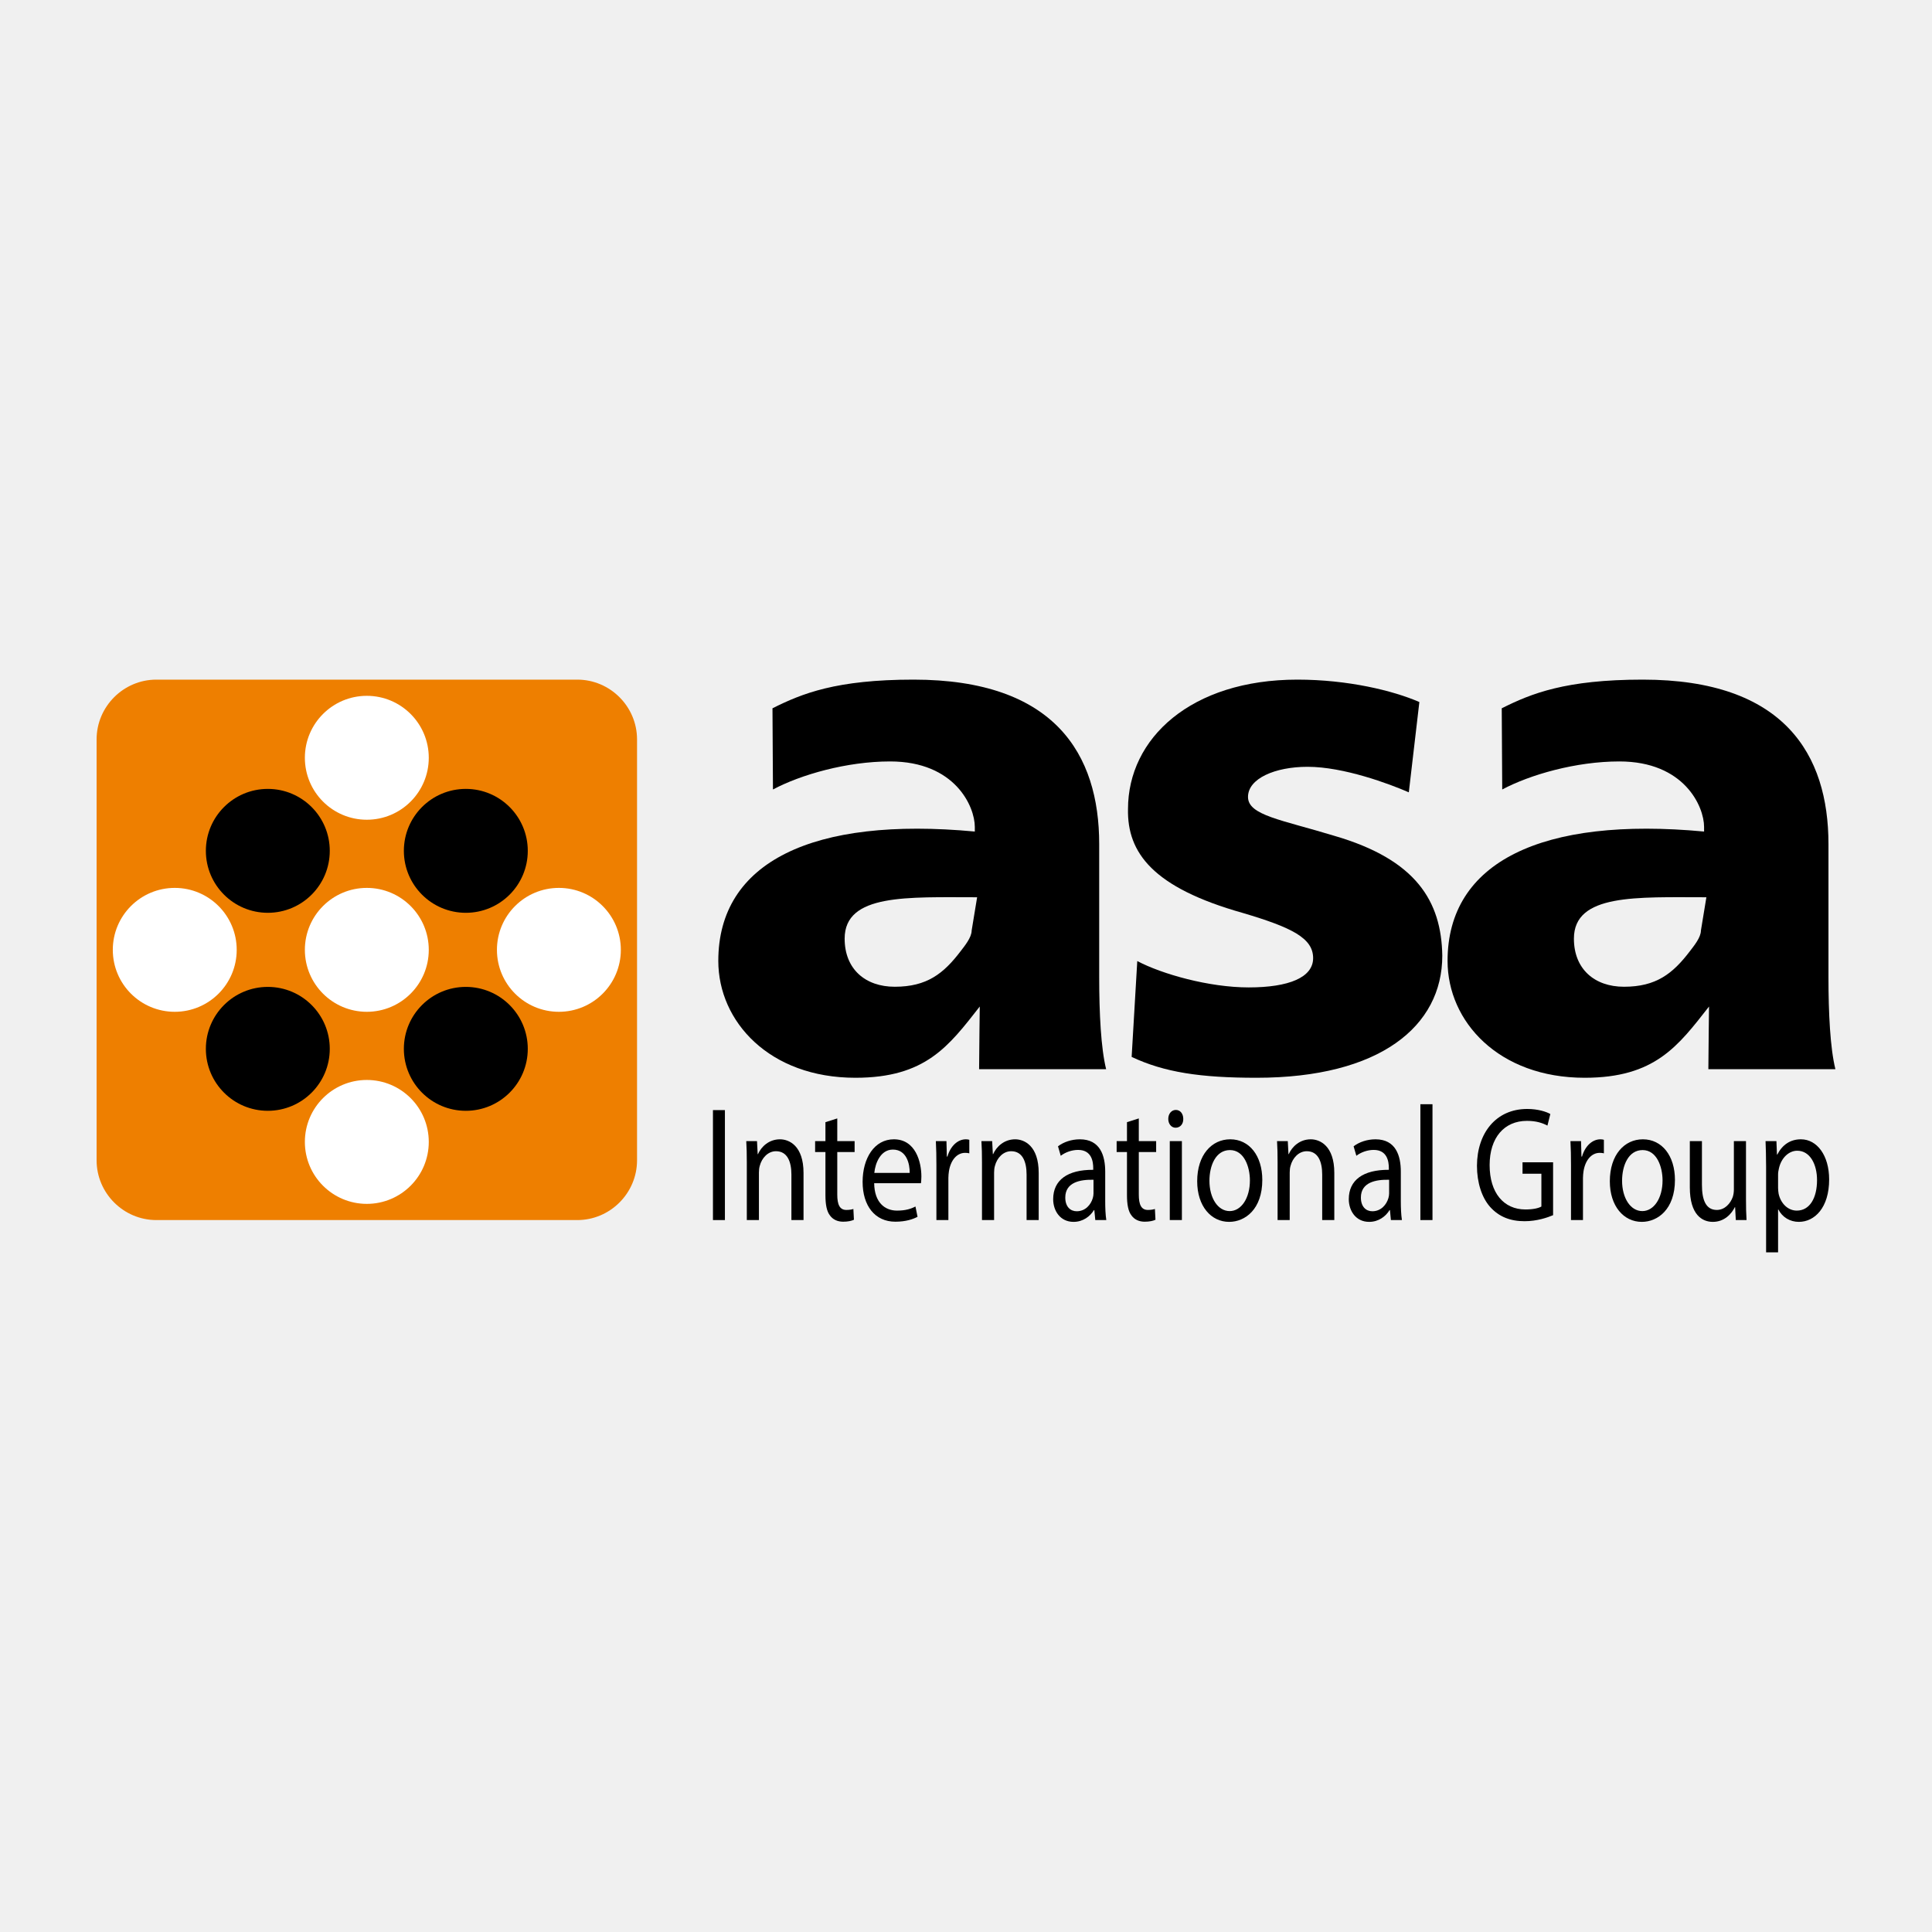
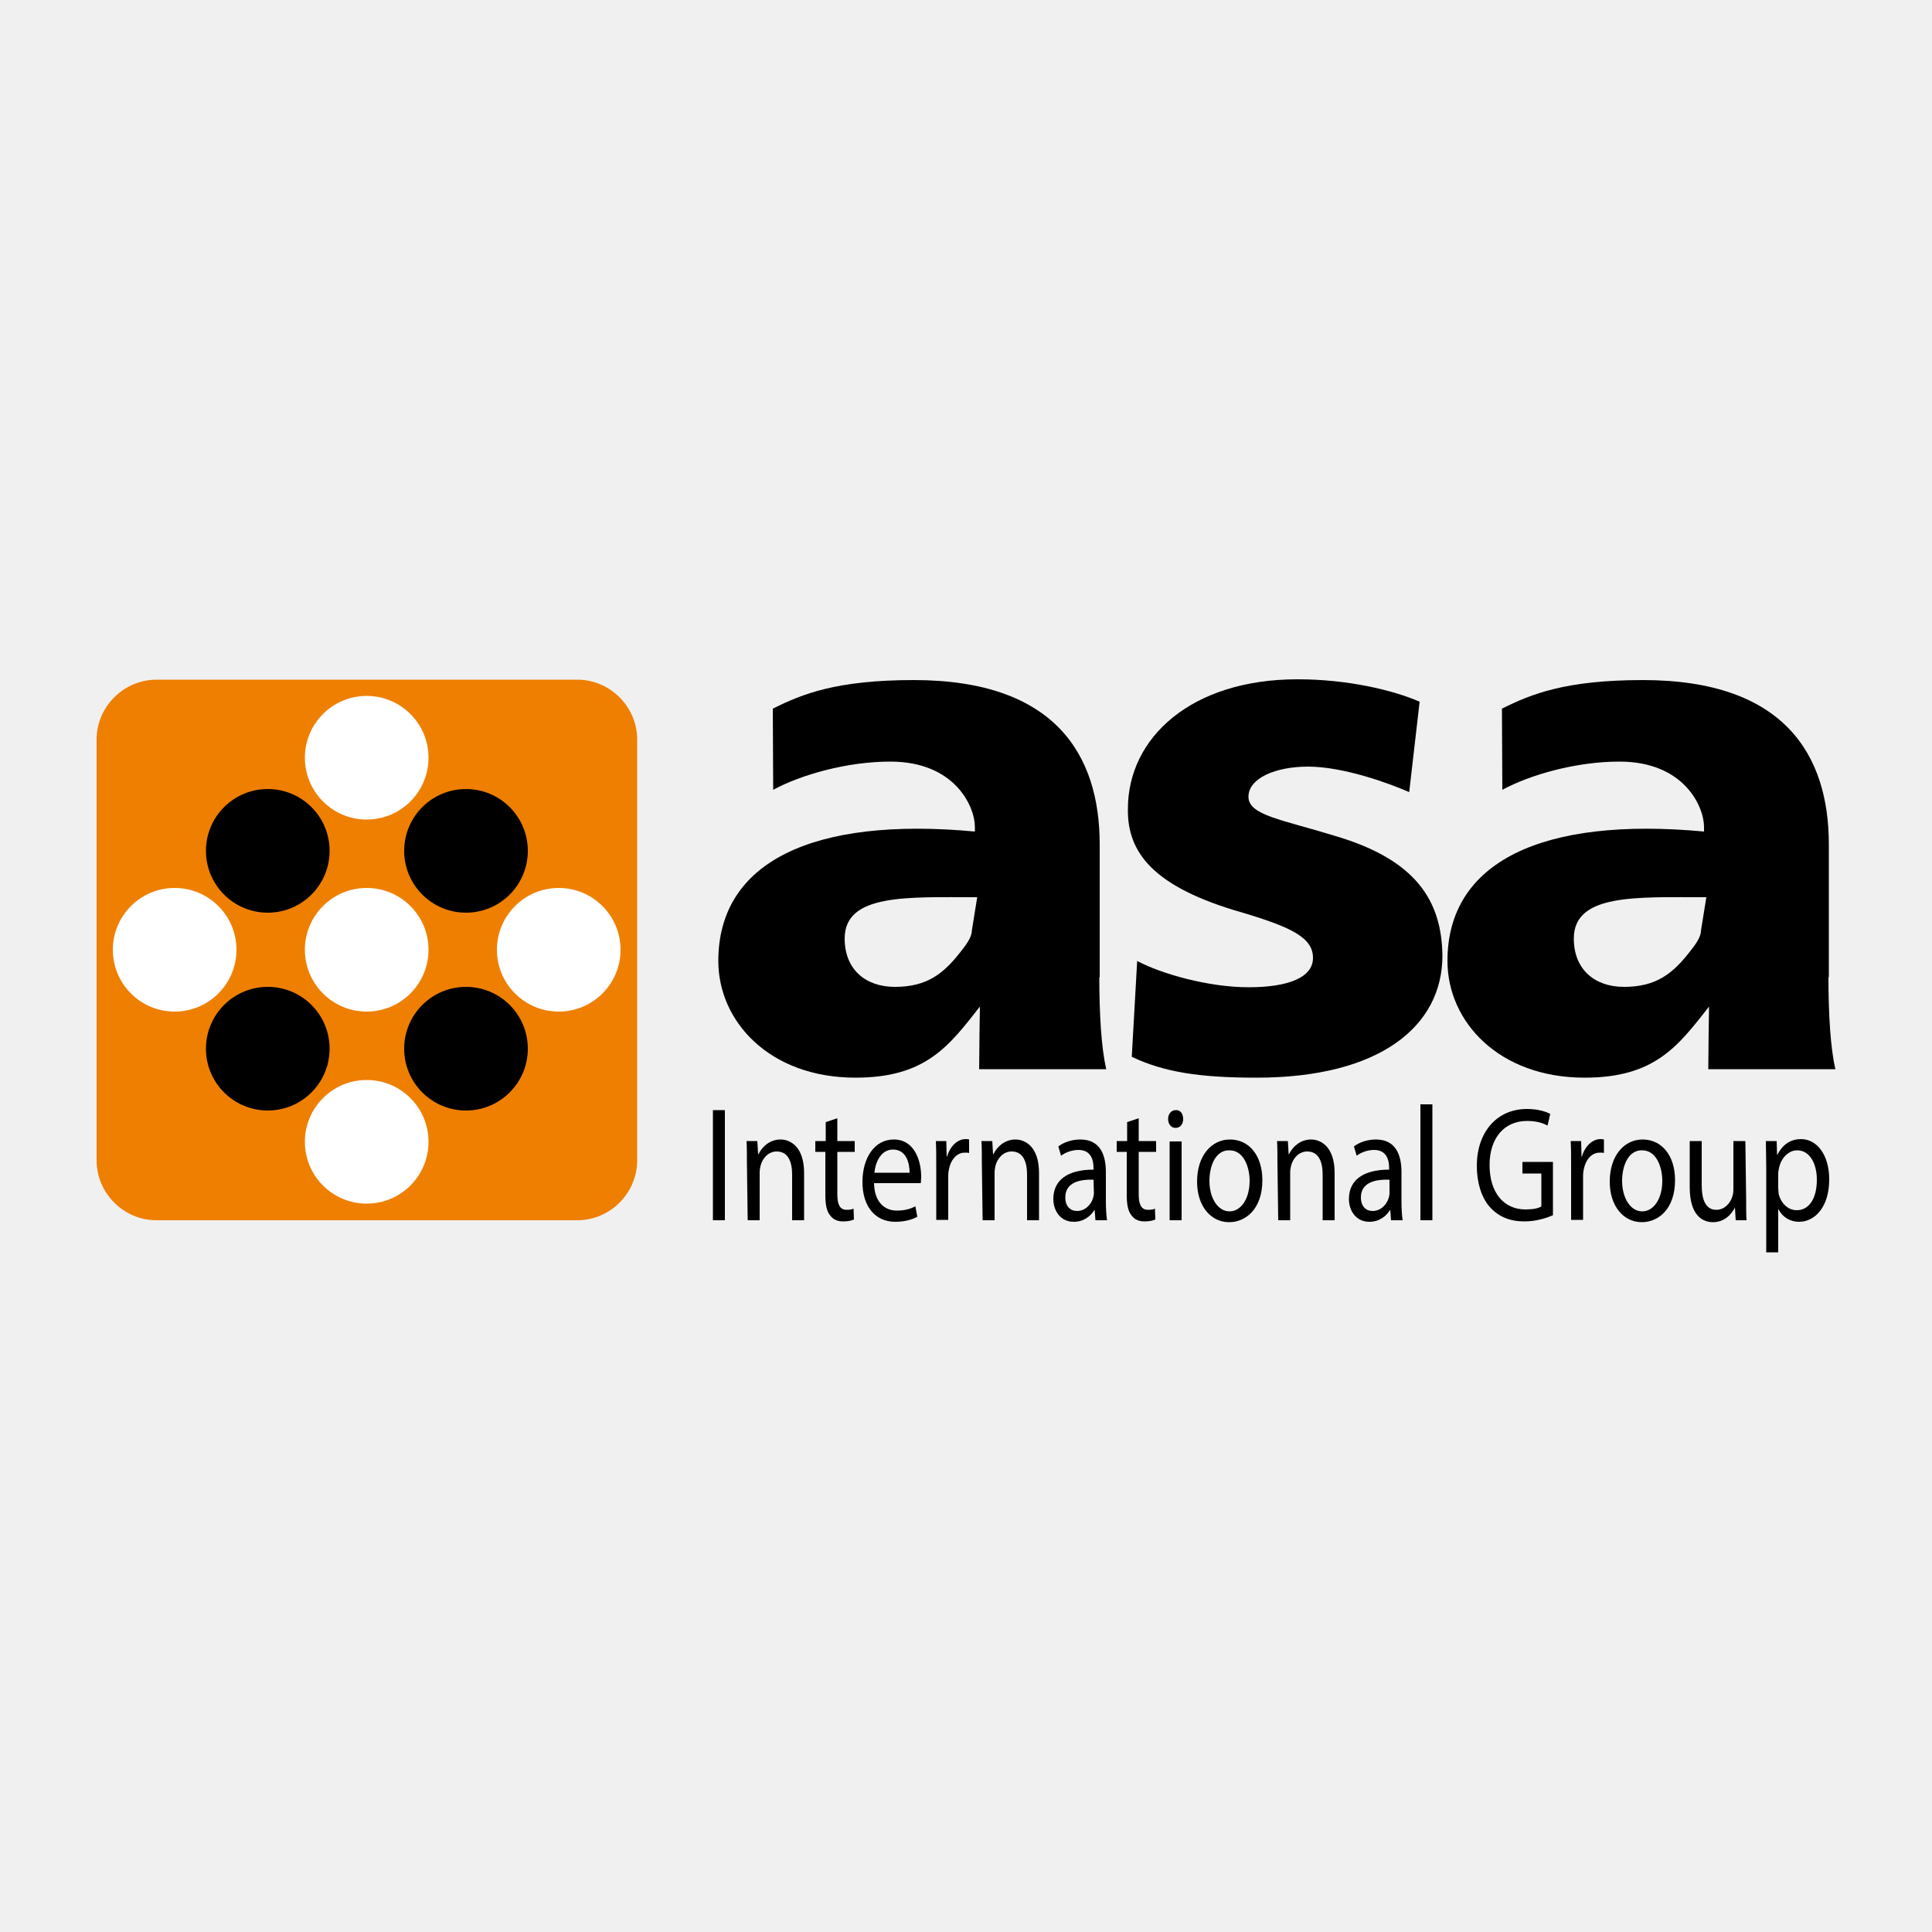
- <svg xmlns="http://www.w3.org/2000/svg" version="1.1" id="Calque_2" x="0px" y="0px" width="500px" height="500px" viewBox="0 0 500 500" enable-background="new 0 0 500 500" xml:space="preserve">
+ <svg xmlns="http://www.w3.org/2000/svg" version="1.1" id="Calque_2" x="0px" y="0px" viewBox="0 0 500 500" style="enable-background:new 0 0 500 500;" xml:space="preserve">
+   <style type="text/css">
+ 	.st0{fill:#EE7F00;}
+ 	.st1{fill:#FFFFFF;}
+ </style>
  <g>
    <g>
-       <path fill="#EE7F00" d="M164.865,300.281c0,8.51-6.962,15.472-15.472,15.472H40.472c-8.51,0-15.472-6.962-15.472-15.472V191.359    c0-8.51,6.962-15.472,15.472-15.472h108.921c8.51,0,15.472,6.962,15.472,15.472V300.281z" />
+       <path class="st0" d="M164.9,300.3c0,8.5-7,15.5-15.5,15.5H40.5c-8.5,0-15.5-7-15.5-15.5V191.4c0-8.5,7-15.5,15.5-15.5h108.9    c8.5,0,15.5,7,15.5,15.5V300.3z" />
    </g>
-     <circle fill="#FFFFFF" cx="94.933" cy="245.82" r="16.033" />
-     <circle fill="#FFFFFF" cx="94.933" cy="196.113" r="16.033" />
-     <circle fill="#FFFFFF" cx="45.226" cy="245.82" r="16.033" />
-     <circle fill="#FFFFFF" cx="94.933" cy="295.527" r="16.033" />
-     <circle fill="#FFFFFF" cx="144.64" cy="245.82" r="16.033" />
-     <circle cx="120.554" cy="220.199" r="16.034" />
-     <circle cx="69.311" cy="220.199" r="16.033" />
-     <circle cx="69.311" cy="271.441" r="16.033" />
-     <circle cx="120.554" cy="271.441" r="16.034" />
+     <circle class="st1" cx="94.9" cy="245.8" r="16" />
+     <circle class="st1" cx="94.9" cy="196.1" r="16" />
+     <circle class="st1" cx="45.2" cy="245.8" r="16" />
+     <circle class="st1" cx="94.9" cy="295.5" r="16" />
+     <circle class="st1" cx="144.6" cy="245.8" r="16" />
+     <circle cx="120.6" cy="220.2" r="16" />
+     <circle cx="69.3" cy="220.2" r="16" />
+     <circle cx="69.3" cy="271.4" r="16" />
+     <circle cx="120.6" cy="271.4" r="16" />
    <g>
-       <path d="M187.608,287.293v28.46h-3.098v-28.46H187.608z" />
-       <path d="M193.274,300.848c0-2.112-0.035-3.843-0.143-5.532h2.78l0.177,3.378h0.072c0.854-1.941,2.85-3.842,5.699-3.842    c2.388,0,6.093,1.688,6.093,8.698v12.203h-3.136v-11.781c0-3.294-1.033-6.038-3.99-6.038c-2.067,0-3.67,1.73-4.204,3.801    c-0.143,0.465-0.213,1.097-0.213,1.73v12.288h-3.135V300.848z" />
-       <path d="M216.685,289.446v5.869h4.489v2.83h-4.489v11.021c0,2.533,0.606,3.968,2.352,3.968c0.819,0,1.424-0.125,1.816-0.253    l0.143,2.788c-0.605,0.296-1.567,0.506-2.778,0.506c-1.46,0-2.637-0.549-3.385-1.562c-0.89-1.098-1.211-2.914-1.211-5.321v-11.146    h-2.672v-2.83h2.672v-4.898L216.685,289.446z" />
-       <path d="M226.235,306.21c0.072,5.023,2.779,7.094,5.914,7.094c2.246,0,3.598-0.466,4.775-1.056l0.534,2.659    c-1.104,0.592-2.993,1.268-5.737,1.268c-5.308,0-8.478-4.139-8.478-10.304c0-6.164,3.063-11.02,8.086-11.02    c5.628,0,7.125,5.868,7.125,9.626c0,0.761-0.07,1.352-0.106,1.732H226.235z M235.427,303.55c0.036-2.365-0.82-6.039-4.347-6.039    c-3.17,0-4.56,3.462-4.809,6.039H235.427z" />
-       <path d="M242.342,301.691c0-2.406-0.036-4.477-0.143-6.376h2.742l0.108,4.011h0.143c0.783-2.744,2.671-4.475,4.773-4.475    c0.356,0,0.606,0.042,0.89,0.126v3.505c-0.32-0.084-0.641-0.127-1.069-0.127c-2.208,0-3.775,1.984-4.203,4.771    c-0.072,0.506-0.143,1.098-0.143,1.731v10.895h-3.1V301.691z" />
-       <path d="M254.137,300.848c0-2.112-0.036-3.843-0.143-5.532h2.778l0.178,3.378h0.071c0.855-1.941,2.851-3.842,5.7-3.842    c2.387,0,6.092,1.688,6.092,8.698v12.203h-3.135v-11.781c0-3.294-1.032-6.038-3.989-6.038c-2.067,0-3.67,1.73-4.204,3.801    c-0.143,0.465-0.215,1.097-0.215,1.73v12.288h-3.134V300.848z" />
-       <path d="M283.461,315.753l-0.25-2.576h-0.107c-0.961,1.604-2.814,3.041-5.271,3.041c-3.491,0-5.273-2.914-5.273-5.87    c0-4.939,3.705-7.643,10.367-7.601v-0.423c0-1.688-0.392-4.728-3.919-4.728c-1.603,0-3.277,0.59-4.489,1.519l-0.711-2.449    c1.424-1.098,3.491-1.814,5.663-1.814c5.272,0,6.556,4.264,6.556,8.36v7.642c0,1.774,0.071,3.507,0.284,4.899H283.461z     M282.997,305.322c-3.42-0.084-7.303,0.635-7.303,4.603c0,2.407,1.353,3.548,2.957,3.548c2.244,0,3.669-1.689,4.167-3.421    c0.107-0.38,0.179-0.802,0.179-1.182V305.322z" />
-       <path d="M294.722,289.446v5.869h4.488v2.83h-4.488v11.021c0,2.533,0.605,3.968,2.351,3.968c0.82,0,1.426-0.125,1.818-0.253    l0.143,2.788c-0.606,0.296-1.568,0.506-2.78,0.506c-1.46,0-2.636-0.549-3.383-1.562c-0.892-1.098-1.212-2.914-1.212-5.321v-11.146    h-2.673v-2.83h2.673v-4.898L294.722,289.446z" />
-       <path d="M306.23,289.573c0.035,1.267-0.748,2.28-1.995,2.28c-1.104,0-1.889-1.014-1.889-2.28c0-1.311,0.819-2.323,1.96-2.323    C305.482,287.25,306.23,288.263,306.23,289.573z M302.738,315.753v-20.438h3.136v20.438H302.738z" />
-       <path d="M326.683,305.365c0,7.559-4.419,10.853-8.586,10.853c-4.668,0-8.266-4.054-8.266-10.514    c0-6.842,3.776-10.853,8.549-10.853C323.332,294.852,326.683,299.115,326.683,305.365z M313.002,305.576    c0,4.476,2.172,7.854,5.235,7.854c2.993,0,5.237-3.335,5.237-7.938c0-3.464-1.46-7.854-5.165-7.854    C314.605,297.638,313.002,301.691,313.002,305.576z" />
-       <path d="M330.64,300.848c0-2.112-0.034-3.843-0.143-5.532h2.78l0.177,3.378h0.072c0.854-1.941,2.851-3.842,5.7-3.842    c2.387,0,6.092,1.688,6.092,8.698v12.203h-3.135v-11.781c0-3.294-1.034-6.038-3.991-6.038c-2.066,0-3.67,1.73-4.204,3.801    c-0.143,0.465-0.213,1.097-0.213,1.73v12.288h-3.136V300.848z" />
-       <path d="M359.964,315.753l-0.249-2.576h-0.106c-0.962,1.604-2.814,3.041-5.273,3.041c-3.491,0-5.271-2.914-5.271-5.87    c0-4.939,3.705-7.643,10.366-7.601v-0.423c0-1.688-0.392-4.728-3.918-4.728c-1.603,0-3.277,0.59-4.489,1.519l-0.713-2.449    c1.426-1.098,3.491-1.814,5.665-1.814c5.272,0,6.555,4.264,6.555,8.36v7.642c0,1.774,0.072,3.507,0.285,4.899H359.964z     M359.502,305.322c-3.421-0.084-7.304,0.635-7.304,4.603c0,2.407,1.354,3.548,2.957,3.548c2.245,0,3.67-1.689,4.168-3.421    c0.106-0.38,0.179-0.802,0.179-1.182V305.322z" />
-       <path d="M367.592,285.772h3.134v29.98h-3.134V285.772z" />
-       <path d="M401.938,314.485c-1.39,0.592-4.134,1.563-7.374,1.563c-3.635,0-6.627-1.098-8.979-3.759    c-2.065-2.364-3.349-6.164-3.349-10.598c0.036-8.487,4.953-14.694,13.003-14.694c2.78,0,4.953,0.717,5.986,1.309l-0.749,2.998    c-1.282-0.675-2.885-1.225-5.308-1.225c-5.842,0-9.654,4.308-9.654,11.443c0,7.221,3.67,11.486,9.263,11.486    c2.031,0,3.419-0.339,4.132-0.761v-8.487h-4.88v-2.956h7.909V314.485z" />
-       <path d="M406.574,301.691c0-2.406-0.036-4.477-0.143-6.376h2.742l0.107,4.011h0.143c0.784-2.744,2.672-4.475,4.774-4.475    c0.355,0,0.604,0.042,0.89,0.126v3.505c-0.319-0.084-0.641-0.127-1.068-0.127c-2.208,0-3.776,1.984-4.204,4.771    c-0.071,0.506-0.143,1.098-0.143,1.731v10.895h-3.099V301.691z" />
-       <path d="M433.474,305.365c0,7.559-4.418,10.853-8.586,10.853c-4.667,0-8.265-4.054-8.265-10.514c0-6.842,3.776-10.853,8.55-10.853    C430.125,294.852,433.474,299.115,433.474,305.365z M419.793,305.576c0,4.476,2.174,7.854,5.237,7.854    c2.993,0,5.237-3.335,5.237-7.938c0-3.464-1.461-7.854-5.165-7.854C421.396,297.638,419.793,301.691,419.793,305.576z" />
-       <path d="M451.86,310.179c0,2.11,0.036,3.97,0.143,5.574h-2.778l-0.179-3.336h-0.07c-0.82,1.647-2.638,3.801-5.701,3.801    c-2.708,0-5.95-1.775-5.95-8.952v-11.95h3.136v11.315c0,3.886,0.998,6.503,3.848,6.503c2.103,0,3.563-1.73,4.133-3.377    c0.178-0.549,0.284-1.226,0.284-1.899v-12.542h3.136V310.179z" />
-       <path d="M457.066,301.987c0-2.618-0.072-4.729-0.143-6.672h2.814l0.143,3.504h0.07c1.283-2.49,3.313-3.968,6.127-3.968    c4.169,0,7.304,4.18,7.304,10.387c0,7.347-3.776,10.979-7.838,10.979c-2.279,0-4.274-1.184-5.308-3.209h-0.07v11.104h-3.1V301.987    z M460.166,307.434c0,0.549,0.07,1.057,0.142,1.521c0.57,2.574,2.458,4.349,4.702,4.349c3.314,0,5.237-3.209,5.237-7.896    c0-4.097-1.816-7.602-5.129-7.602c-2.138,0-4.134,1.815-4.739,4.603c-0.106,0.464-0.213,1.013-0.213,1.52V307.434z" />
+       <path d="M187.6,287.3v28.5h-3.1v-28.5H187.6z" />
+       <path d="M193.3,300.8c0-2.1,0-3.8-0.1-5.5h2.8l0.2,3.4h0.1c0.9-1.9,2.9-3.8,5.7-3.8c2.4,0,6.1,1.7,6.1,8.7v12.2h-3.1V304    c0-3.3-1-6-4-6c-2.1,0-3.7,1.7-4.2,3.8c-0.1,0.5-0.2,1.1-0.2,1.7v12.3h-3.1L193.3,300.8L193.3,300.8z" />
+       <path d="M216.7,289.4v5.9h4.5v2.8h-4.5v11c0,2.5,0.6,4,2.4,4c0.8,0,1.4-0.1,1.8-0.3l0.1,2.8c-0.6,0.3-1.6,0.5-2.8,0.5    c-1.5,0-2.6-0.5-3.4-1.6c-0.9-1.1-1.2-2.9-1.2-5.3v-11.1H211v-2.8h2.7v-4.9L216.7,289.4z" />
+       <path d="M226.2,306.2c0.1,5,2.8,7.1,5.9,7.1c2.2,0,3.6-0.5,4.8-1.1l0.5,2.7c-1.1,0.6-3,1.3-5.7,1.3c-5.3,0-8.5-4.1-8.5-10.3    c0-6.2,3.1-11,8.1-11c5.6,0,7.1,5.9,7.1,9.6c0,0.8-0.1,1.4-0.1,1.7L226.2,306.2L226.2,306.2z M235.4,303.5c0-2.4-0.8-6-4.3-6    c-3.2,0-4.6,3.5-4.8,6H235.4z" />
+       <path d="M242.3,301.7c0-2.4,0-4.5-0.1-6.4h2.7l0.1,4h0.1c0.8-2.7,2.7-4.5,4.8-4.5c0.4,0,0.6,0,0.9,0.1v3.5    c-0.3-0.1-0.6-0.1-1.1-0.1c-2.2,0-3.8,2-4.2,4.8c-0.1,0.5-0.1,1.1-0.1,1.7v10.9h-3.1L242.3,301.7L242.3,301.7z" />
+       <path d="M254.1,300.8c0-2.1,0-3.8-0.1-5.5h2.8l0.2,3.4h0.1c0.9-1.9,2.9-3.8,5.7-3.8c2.4,0,6.1,1.7,6.1,8.7v12.2h-3.1V304    c0-3.3-1-6-4-6c-2.1,0-3.7,1.7-4.2,3.8c-0.1,0.5-0.2,1.1-0.2,1.7v12.3h-3.1L254.1,300.8L254.1,300.8z" />
+       <path d="M283.5,315.8l-0.2-2.6h-0.1c-1,1.6-2.8,3-5.3,3c-3.5,0-5.3-2.9-5.3-5.9c0-4.9,3.7-7.6,10.4-7.6v-0.4    c0-1.7-0.4-4.7-3.9-4.7c-1.6,0-3.3,0.6-4.5,1.5l-0.7-2.4c1.4-1.1,3.5-1.8,5.7-1.8c5.3,0,6.6,4.3,6.6,8.4v7.6    c0,1.8,0.1,3.5,0.3,4.9L283.5,315.8L283.5,315.8z M283,305.3c-3.4-0.1-7.3,0.6-7.3,4.6c0,2.4,1.4,3.5,3,3.5c2.2,0,3.7-1.7,4.2-3.4    c0.1-0.4,0.2-0.8,0.2-1.2L283,305.3L283,305.3z" />
+       <path d="M294.7,289.4v5.9h4.5v2.8h-4.5v11c0,2.5,0.6,4,2.4,4c0.8,0,1.4-0.1,1.8-0.3l0.1,2.8c-0.6,0.3-1.6,0.5-2.8,0.5    c-1.5,0-2.6-0.5-3.4-1.6c-0.9-1.1-1.2-2.9-1.2-5.3v-11.1H289v-2.8h2.7v-4.9L294.7,289.4z" />
+       <path d="M306.2,289.6c0,1.3-0.7,2.3-2,2.3c-1.1,0-1.9-1-1.9-2.3c0-1.3,0.8-2.3,2-2.3C305.5,287.2,306.2,288.3,306.2,289.6z     M302.7,315.8v-20.4h3.1v20.4H302.7z" />
+       <path d="M326.7,305.4c0,7.6-4.4,10.9-8.6,10.9c-4.7,0-8.3-4.1-8.3-10.5c0-6.8,3.8-10.9,8.5-10.9    C323.3,294.9,326.7,299.1,326.7,305.4z M313,305.6c0,4.5,2.2,7.9,5.2,7.9c3,0,5.2-3.3,5.2-7.9c0-3.5-1.5-7.9-5.2-7.9    C314.6,297.6,313,301.7,313,305.6z" />
+       <path d="M330.6,300.8c0-2.1,0-3.8-0.1-5.5h2.8l0.2,3.4h0.1c0.9-1.9,2.9-3.8,5.7-3.8c2.4,0,6.1,1.7,6.1,8.7v12.2h-3.1V304    c0-3.3-1-6-4-6c-2.1,0-3.7,1.7-4.2,3.8c-0.1,0.5-0.2,1.1-0.2,1.7v12.3h-3.1L330.6,300.8L330.6,300.8z" />
+       <path d="M360,315.8l-0.2-2.6h-0.1c-1,1.6-2.8,3-5.3,3c-3.5,0-5.3-2.9-5.3-5.9c0-4.9,3.7-7.6,10.4-7.6v-0.4c0-1.7-0.4-4.7-3.9-4.7    c-1.6,0-3.3,0.6-4.5,1.5l-0.7-2.4c1.4-1.1,3.5-1.8,5.7-1.8c5.3,0,6.6,4.3,6.6,8.4v7.6c0,1.8,0.1,3.5,0.3,4.9L360,315.8L360,315.8z     M359.5,305.3c-3.4-0.1-7.3,0.6-7.3,4.6c0,2.4,1.4,3.5,3,3.5c2.2,0,3.7-1.7,4.2-3.4c0.1-0.4,0.2-0.8,0.2-1.2V305.3z" />
+       <path d="M367.6,285.8h3.1v30h-3.1V285.8z" />
+       <path d="M401.9,314.5c-1.4,0.6-4.1,1.6-7.4,1.6c-3.6,0-6.6-1.1-9-3.8c-2.1-2.4-3.3-6.2-3.3-10.6c0-8.5,5-14.7,13-14.7    c2.8,0,5,0.7,6,1.3l-0.7,3c-1.3-0.7-2.9-1.2-5.3-1.2c-5.8,0-9.7,4.3-9.7,11.4c0,7.2,3.7,11.5,9.3,11.5c2,0,3.4-0.3,4.1-0.8v-8.5    H394v-3h7.9L401.9,314.5L401.9,314.5z" />
+       <path d="M406.6,301.7c0-2.4,0-4.5-0.1-6.4h2.7l0.1,4h0.1c0.8-2.7,2.7-4.5,4.8-4.5c0.4,0,0.6,0,0.9,0.1v3.5    c-0.3-0.1-0.6-0.1-1.1-0.1c-2.2,0-3.8,2-4.2,4.8c-0.1,0.5-0.1,1.1-0.1,1.7v10.9h-3.1L406.6,301.7L406.6,301.7z" />
+       <path d="M433.5,305.4c0,7.6-4.4,10.9-8.6,10.9c-4.7,0-8.3-4.1-8.3-10.5c0-6.8,3.8-10.9,8.5-10.9    C430.1,294.9,433.5,299.1,433.5,305.4z M419.8,305.6c0,4.5,2.2,7.9,5.2,7.9c3,0,5.2-3.3,5.2-7.9c0-3.5-1.5-7.9-5.2-7.9    C421.4,297.6,419.8,301.7,419.8,305.6z" />
+       <path d="M451.9,310.2c0,2.1,0,4,0.1,5.6h-2.8l-0.2-3.3H449c-0.8,1.6-2.6,3.8-5.7,3.8c-2.7,0-6-1.8-6-9v-12h3.1v11.3    c0,3.9,1,6.5,3.8,6.5c2.1,0,3.6-1.7,4.1-3.4c0.2-0.5,0.3-1.2,0.3-1.9v-12.5h3.1L451.9,310.2L451.9,310.2z" />
+       <path d="M457.1,302c0-2.6-0.1-4.7-0.1-6.7h2.8l0.1,3.5h0.1c1.3-2.5,3.3-4,6.1-4c4.2,0,7.3,4.2,7.3,10.4c0,7.3-3.8,11-7.8,11    c-2.3,0-4.3-1.2-5.3-3.2h-0.1v11.1h-3.1L457.1,302L457.1,302z M460.2,307.4c0,0.5,0.1,1.1,0.1,1.5c0.6,2.6,2.5,4.3,4.7,4.3    c3.3,0,5.2-3.2,5.2-7.9c0-4.1-1.8-7.6-5.1-7.6c-2.1,0-4.1,1.8-4.7,4.6c-0.1,0.5-0.2,1-0.2,1.5L460.2,307.4L460.2,307.4z" />
    </g>
-     <path d="M284.471,252.916c0,9.274,0.45,18.349,1.796,23.794H253.39l0.094-9.881l0.077-6.341   c-8.017,10.234-13.986,18.438-32.188,18.438c-22.23,0-35.478-14.517-35.478-30.246c0-25.608,24.427-37.401,66.386-33.478v-1.209   c0-5.243-5.085-16.934-21.926-16.934c-11.227,0-23.128,3.429-30.314,7.259l-0.124-21.012c7.634-3.831,16.517-7.419,36.501-7.419   c36.601,0,48.053,19.358,48.053,42.547V252.916z M252.878,232.21c-17.963,0-34.284-0.986-34.284,10.709   c0,7.864,5.329,12.451,12.963,12.451c8.308,0,12.623-3.378,17.057-9.21c1.013-1.333,2.849-3.529,2.849-5.344L252.878,232.21z" />
-     <path d="M473.204,252.916c0,9.274,0.45,18.349,1.796,23.794h-32.877l0.094-9.881l0.077-6.341   c-8.017,10.234-13.986,18.438-32.187,18.438c-22.231,0-35.479-14.517-35.479-30.246c0-25.608,24.426-37.401,66.386-33.478v-1.209   c0-5.243-5.085-16.934-21.926-16.934c-11.229,0-23.128,3.429-30.314,7.259l-0.124-21.012c7.634-3.831,16.516-7.419,36.501-7.419   c36.601,0,48.053,19.358,48.053,42.547V252.916z M441.611,232.21c-17.963,0-34.284-0.986-34.284,10.709   c0,7.864,5.329,12.451,12.963,12.451c8.309,0,12.622-3.378,17.058-9.21c1.013-1.333,2.849-3.529,2.849-5.344L441.611,232.21z" />
-     <path d="M294.326,248.719c6.381,3.378,18.573,6.823,28.826,6.823c10.481,0,16.684-2.61,16.684-7.578   c0-5.167-5.46-7.921-18.219-11.696c-23.24-6.558-29.92-15.564-29.692-26.892c0-18.282,16.28-33.489,43.85-33.489   c12.984,0,24.719,2.818,31.555,5.799l-2.729,23.368c-5.014-2.186-16.854-6.607-26.196-6.607c-8.43,0-15.423,3.032-15.423,7.801   s8.675,5.89,22.345,10.063c21.188,6.16,27.71,16.911,27.938,31.02c0,18.282-16.178,31.595-48.075,31.595   c-14.582,0-23.892-1.424-32.321-5.399L294.326,248.719z" />
+     <path d="M284.5,252.9c0,9.3,0.5,18.3,1.8,23.8h-32.9l0.1-9.9l0.1-6.3c-8,10.2-14,18.4-32.2,18.4c-22.2,0-35.5-14.5-35.5-30.2   c0-25.6,24.4-37.4,66.4-33.5V214c0-5.2-5.1-16.9-21.9-16.9c-11.2,0-23.1,3.4-30.3,7.3l-0.1-21c7.6-3.8,16.5-7.4,36.5-7.4   c36.6,0,48.1,19.4,48.1,42.5V252.9z M252.9,232.2c-18,0-34.3-1-34.3,10.7c0,7.9,5.3,12.5,13,12.5c8.3,0,12.6-3.4,17.1-9.2   c1-1.3,2.8-3.5,2.8-5.3L252.9,232.2z" />
+     <path d="M473.2,252.9c0,9.3,0.5,18.3,1.8,23.8h-32.9l0.1-9.9l0.1-6.3c-8,10.2-14,18.4-32.2,18.4c-22.2,0-35.5-14.5-35.5-30.2   c0-25.6,24.4-37.4,66.4-33.5V214c0-5.2-5.1-16.9-21.9-16.9c-11.2,0-23.1,3.4-30.3,7.3l-0.1-21c7.6-3.8,16.5-7.4,36.5-7.4   c36.6,0,48.1,19.4,48.1,42.5V252.9z M441.6,232.2c-18,0-34.3-1-34.3,10.7c0,7.9,5.3,12.5,13,12.5c8.3,0,12.6-3.4,17.1-9.2   c1-1.3,2.8-3.5,2.8-5.3L441.6,232.2z" />
+     <path d="M294.3,248.7c6.4,3.4,18.6,6.8,28.8,6.8c10.5,0,16.7-2.6,16.7-7.6c0-5.2-5.5-7.9-18.2-11.7c-23.2-6.6-29.9-15.6-29.7-26.9   c0-18.3,16.3-33.5,43.9-33.5c13,0,24.7,2.8,31.6,5.8l-2.7,23.4c-5-2.2-16.9-6.6-26.2-6.6c-8.4,0-15.4,3-15.4,7.8s8.7,5.9,22.3,10.1   c21.2,6.2,27.7,16.9,27.9,31c0,18.3-16.2,31.6-48.1,31.6c-14.6,0-23.9-1.4-32.3-5.4L294.3,248.7z" />
  </g>
</svg>
